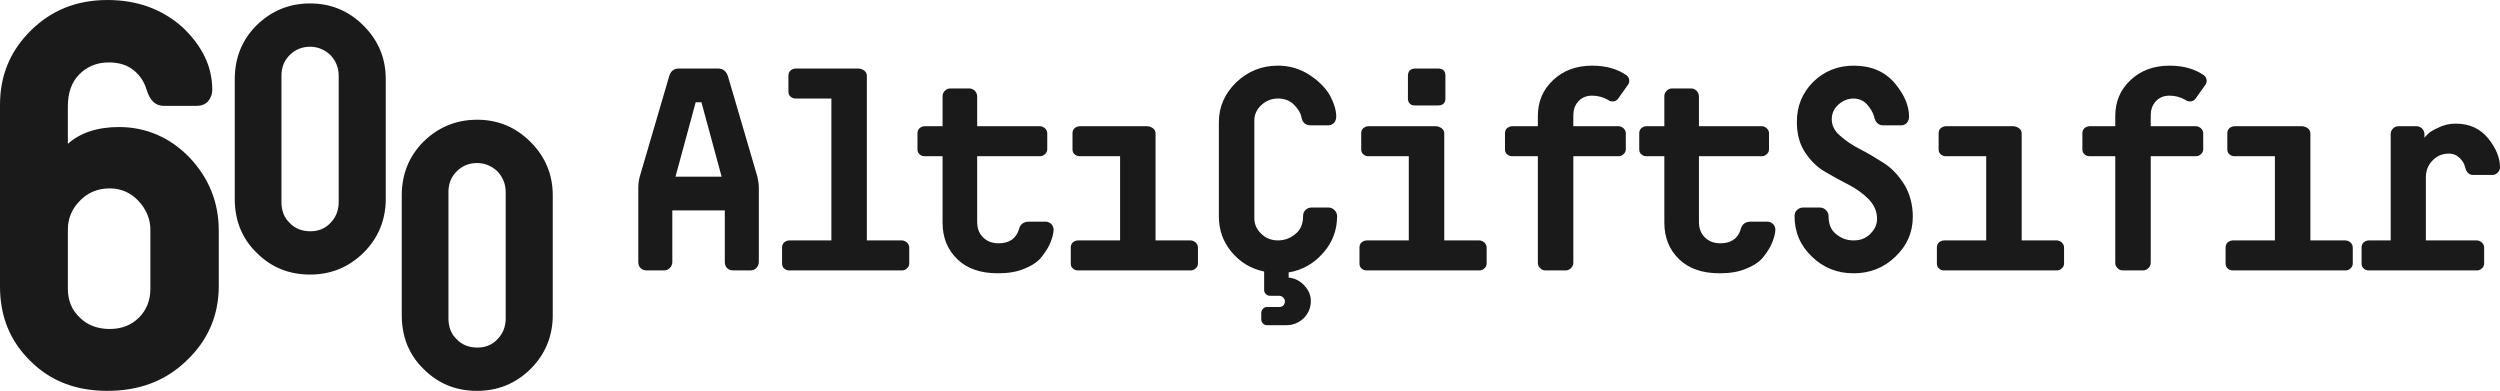
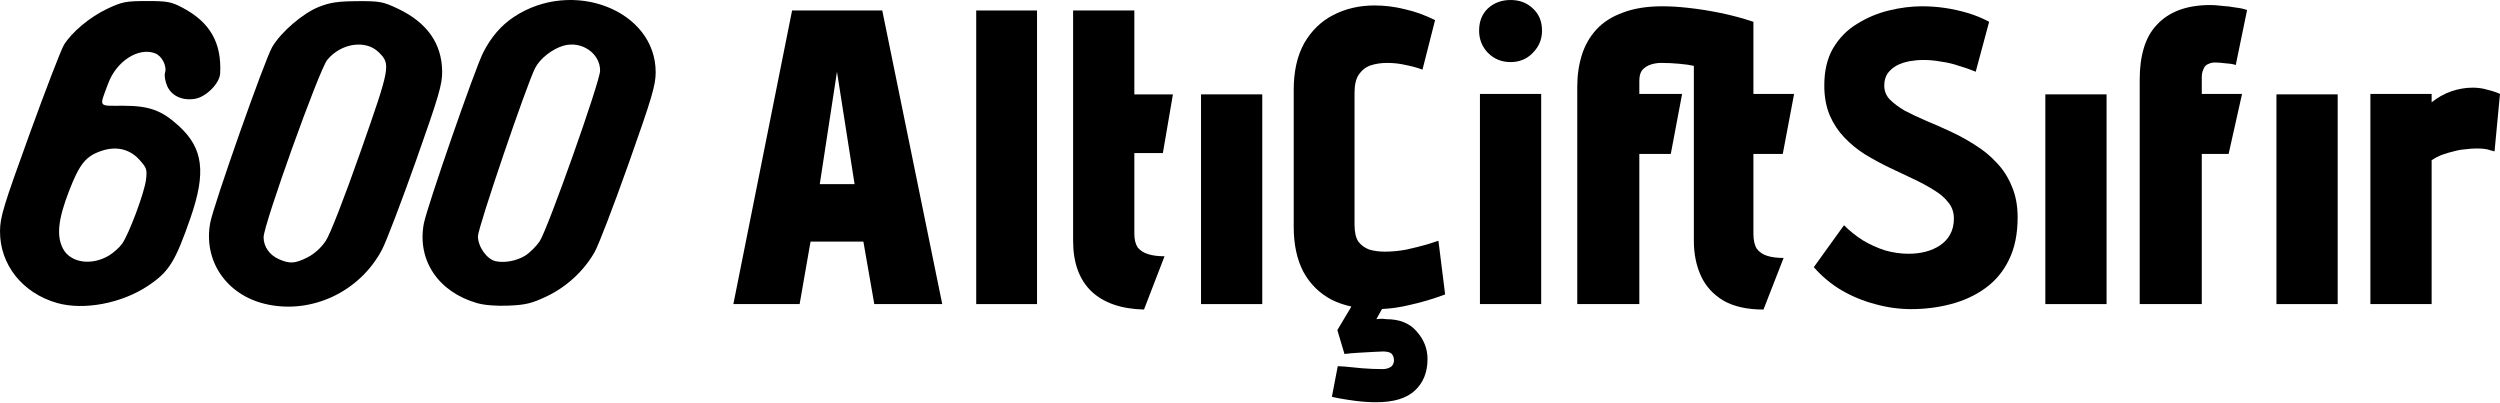
- <svg xmlns="http://www.w3.org/2000/svg" width="461.292mm" height="72.12mm" viewBox="0 0 461.292 72.12" version="1.1" id="svg1106">
-   <defs id="defs1103" />
-   <g id="layer1" transform="translate(-32.72336,-98.6376)">
-     <path id="text1281" style="font-weight:bold;font-size:100.166px;font-family:Source Code Pro;-inkscape-font-specification:'Source Code Pro Bold';text-align:end;text-anchor:end;fill:#1a1a1a;fill-rule:evenodd;stroke:none;stroke-width:7.405;stroke-linecap:round;stroke-linejoin:bevel;paint-order:stroke fill markers" d="m 52.556,98.638 c -5.709,0 -10.417,1.903 -14.223,5.709 -3.806,3.806 -5.609,8.314 -5.609,13.623 v 33.556 c 0,5.409 1.803,10.017 5.609,13.723 3.706,3.706 8.414,5.509 14.223,5.509 5.81,0 10.718,-1.803 14.624,-5.609 3.906,-3.706 5.91,-8.314 5.91,-13.723 v -10.217 c 0,-5.209 -1.803,-9.716 -5.409,-13.522 -3.606,-3.706 -8.014,-5.609 -13.022,-5.609 -4.007,0 -7.212,1.102 -9.415,3.105 v -6.912 c 0,-2.504 0.701,-4.507 2.104,-5.91 1.402,-1.402 3.205,-2.203 5.409,-2.203 2.003,0 3.506,0.501 4.708,1.502 1.202,1.002 1.903,2.204 2.304,3.506 0.601,2.003 1.603,3.005 3.205,3.005 h 6.01 c 0.801,0 1.502,-0.2 2.103,-0.801 0.501,-0.601 0.802,-1.303 0.802,-2.204 0,-4.307 -1.903,-8.113 -5.509,-11.519 -3.706,-3.305 -8.314,-5.008 -13.823,-5.008 z m 37.381,0.633 c -3.891,0 -7.157,1.39 -9.867,4.03 -2.71,2.71 -4.03,6.045 -4.03,9.936 v 22.096 c 0,3.961 1.32,7.296 4.03,9.936 2.71,2.71 5.976,4.03 9.867,4.03 3.822,0 7.087,-1.32 9.867,-4.03 2.71,-2.71 4.099,-6.045 4.099,-9.936 v -22.096 c 0,-3.891 -1.39,-7.157 -4.099,-9.867 -2.71,-2.71 -5.976,-4.099 -9.867,-4.099 z m 0,7.991 c 1.459,0 2.71,0.556 3.752,1.529 0.973,1.042 1.529,2.293 1.529,3.821 v 23.346 c 0,1.529 -0.556,2.849 -1.529,3.822 -0.973,1.042 -2.223,1.529 -3.682,1.529 -1.529,0 -2.849,-0.486 -3.822,-1.529 -1.042,-0.973 -1.529,-2.293 -1.529,-3.822 v -23.346 c 0,-1.529 0.486,-2.779 1.529,-3.821 0.973,-0.973 2.224,-1.529 3.752,-1.529 z m 178.544,3.491 c -2.98,0 -5.534,1.064 -7.663,3.086 -2.128,2.075 -3.193,4.523 -3.193,7.343 v 17.4 c 0,2.448 0.745,4.629 2.341,6.545 1.596,1.916 3.565,3.086 6.013,3.618 v 3.405 c 0,0.319 0.107,0.532 0.319,0.745 0.213,0.213 0.426,0.319 0.745,0.319 h 1.703 c 0.266,0 0.532,0.107 0.745,0.319 0.213,0.213 0.319,0.425 0.319,0.691 0,0.319 -0.107,0.586 -0.319,0.798 -0.213,0.213 -0.479,0.266 -0.745,0.266 h -2.235 c -0.319,0 -0.532,0.107 -0.745,0.319 -0.213,0.213 -0.319,0.479 -0.319,0.745 v 1.224 c 0,0.319 0.106,0.532 0.319,0.745 0.213,0.213 0.426,0.319 0.745,0.319 h 3.565 c 1.224,0 2.288,-0.426 3.193,-1.277 0.851,-0.851 1.331,-1.916 1.331,-3.193 0,-1.064 -0.426,-2.022 -1.224,-2.873 -0.798,-0.851 -1.756,-1.33 -2.873,-1.437 v -0.958 c 2.554,-0.426 4.682,-1.65 6.385,-3.618 1.703,-1.916 2.554,-4.204 2.554,-6.758 0,-0.426 -0.16,-0.798 -0.479,-1.118 -0.319,-0.319 -0.692,-0.479 -1.117,-0.479 h -3.086 c -0.479,0 -0.852,0.159 -1.171,0.479 -0.319,0.319 -0.426,0.692 -0.426,1.118 0,1.437 -0.479,2.554 -1.437,3.299 -0.958,0.798 -2.022,1.17 -3.193,1.17 -1.171,0 -2.235,-0.372 -3.086,-1.224 -0.851,-0.798 -1.277,-1.756 -1.277,-2.873 v -18.039 c 0,-1.064 0.426,-2.022 1.277,-2.82 0.851,-0.798 1.915,-1.224 3.086,-1.224 1.171,0 2.181,0.372 2.926,1.117 0.745,0.745 1.224,1.49 1.384,2.235 0.16,1.064 0.745,1.596 1.703,1.596 h 3.193 c 0.426,0 0.798,-0.107 1.117,-0.426 0.266,-0.319 0.426,-0.692 0.426,-1.17 0,-1.224 -0.426,-2.554 -1.17,-3.938 -0.798,-1.383 -2.075,-2.661 -3.778,-3.778 -1.703,-1.117 -3.672,-1.703 -5.853,-1.703 z m 58.007,0 c -2.927,0 -5.321,0.904 -7.184,2.66 -1.916,1.809 -2.821,3.991 -2.821,6.652 v 1.862 h -4.736 c -0.372,0 -0.692,0.16 -0.958,0.373 -0.266,0.266 -0.372,0.585 -0.372,0.904 v 2.98 c 0,0.372 0.106,0.691 0.372,0.904 0.266,0.266 0.586,0.373 0.958,0.373 h 4.736 v 19.635 c 0,0.426 0.107,0.745 0.426,1.011 0.266,0.319 0.585,0.425 1.011,0.425 h 3.672 c 0.372,0 0.692,-0.106 1.011,-0.425 0.266,-0.266 0.426,-0.586 0.426,-1.011 V 127.461 h 8.354 c 0.319,0 0.639,-0.107 0.905,-0.373 0.266,-0.213 0.425,-0.532 0.425,-0.904 v -2.98 c 0,-0.319 -0.159,-0.638 -0.425,-0.904 -0.266,-0.213 -0.586,-0.373 -0.905,-0.373 h -8.354 v -2.022 c 0,-0.958 0.266,-1.809 0.904,-2.554 0.639,-0.692 1.49,-1.064 2.554,-1.064 1.064,0 2.022,0.266 2.98,0.798 0.213,0.213 0.532,0.266 0.852,0.266 0.372,0 0.692,-0.159 0.958,-0.479 l 1.809,-2.554 c 0.16,-0.213 0.266,-0.479 0.266,-0.798 0,-0.426 -0.213,-0.745 -0.532,-1.011 -1.703,-1.171 -3.778,-1.756 -6.332,-1.756 z m 48.269,0 c -2.927,0 -5.428,1.011 -7.45,2.98 -2.022,2.022 -3.033,4.47 -3.033,7.396 0,2.182 0.479,4.044 1.49,5.587 1.011,1.543 2.235,2.767 3.725,3.618 1.437,0.851 2.873,1.65 4.363,2.395 1.437,0.745 2.661,1.65 3.672,2.661 1.011,1.064 1.544,2.235 1.544,3.618 0,1.064 -0.426,1.969 -1.224,2.767 -0.851,0.851 -1.862,1.224 -3.086,1.224 -1.224,0 -2.288,-0.372 -3.246,-1.17 -0.958,-0.745 -1.384,-1.862 -1.384,-3.299 0,-0.426 -0.159,-0.798 -0.479,-1.118 -0.319,-0.319 -0.692,-0.479 -1.118,-0.479 h -3.086 c -0.479,0 -0.851,0.159 -1.17,0.479 -0.319,0.319 -0.426,0.692 -0.426,1.118 0,2.927 1.064,5.428 3.193,7.45 2.128,2.075 4.683,3.086 7.716,3.086 2.98,0 5.587,-1.011 7.716,-3.086 2.128,-2.022 3.193,-4.47 3.193,-7.343 0,-2.235 -0.532,-4.204 -1.543,-5.907 -1.064,-1.703 -2.288,-3.033 -3.778,-3.991 -1.49,-0.958 -2.927,-1.809 -4.364,-2.554 -1.49,-0.745 -2.714,-1.597 -3.725,-2.501 -1.064,-0.905 -1.543,-1.915 -1.543,-3.033 0,-1.011 0.372,-1.916 1.17,-2.661 0.798,-0.745 1.756,-1.17 2.874,-1.17 0.958,0 1.809,0.372 2.448,1.064 0.639,0.745 1.117,1.49 1.33,2.288 0.213,1.064 0.798,1.596 1.703,1.596 h 3.193 c 0.426,0 0.798,-0.107 1.118,-0.426 0.266,-0.319 0.425,-0.692 0.425,-1.17 0,-2.075 -0.904,-4.151 -2.714,-6.279 -1.809,-2.075 -4.31,-3.139 -7.503,-3.139 z m 58.273,0 c -2.927,0 -5.321,0.904 -7.184,2.66 -1.916,1.809 -2.821,3.991 -2.821,6.652 v 1.862 h -4.736 c -0.372,0 -0.692,0.16 -0.958,0.373 -0.266,0.266 -0.373,0.585 -0.373,0.904 v 2.98 c 0,0.372 0.107,0.691 0.373,0.904 0.266,0.266 0.586,0.373 0.958,0.373 h 4.736 v 19.635 c 0,0.426 0.107,0.745 0.426,1.011 0.266,0.319 0.585,0.425 1.011,0.425 h 3.672 c 0.372,0 0.692,-0.106 1.011,-0.425 0.266,-0.266 0.425,-0.586 0.425,-1.011 V 127.461 h 8.355 c 0.319,0 0.638,-0.107 0.904,-0.373 0.266,-0.213 0.426,-0.532 0.426,-0.904 v -2.98 c 0,-0.319 -0.16,-0.638 -0.426,-0.904 -0.266,-0.213 -0.585,-0.373 -0.904,-0.373 h -8.355 v -2.022 c 0,-0.958 0.266,-1.809 0.905,-2.554 0.639,-0.692 1.49,-1.064 2.554,-1.064 1.064,0 2.022,0.266 2.98,0.798 0.213,0.213 0.532,0.266 0.852,0.266 0.372,0 0.692,-0.159 0.958,-0.479 l 1.809,-2.554 c 0.16,-0.213 0.266,-0.479 0.266,-0.798 0,-0.426 -0.213,-0.745 -0.532,-1.011 -1.703,-1.171 -3.778,-1.756 -6.332,-1.756 z m -275.028,0.532 c -0.958,0 -1.543,0.479 -1.809,1.437 l -5.428,18.518 c -0.213,0.798 -0.266,1.49 -0.266,2.075 v 13.622 c 0,0.479 0.107,0.852 0.426,1.171 0.319,0.319 0.692,0.425 1.17,0.425 h 3.087 c 0.426,0 0.798,-0.106 1.117,-0.425 0.319,-0.319 0.479,-0.692 0.479,-1.171 v -9.472 h 9.685 v 9.472 c 0,0.479 0.106,0.852 0.425,1.171 0.319,0.319 0.692,0.425 1.171,0.425 h 3.086 c 0.426,0 0.798,-0.106 1.118,-0.425 0.319,-0.319 0.479,-0.692 0.479,-1.171 v -13.622 c 0,-0.639 -0.106,-1.33 -0.266,-2.075 l -5.428,-18.518 c -0.319,-0.958 -0.905,-1.437 -1.809,-1.437 z m 21.527,0 c -0.372,0 -0.692,0.159 -0.958,0.372 -0.266,0.266 -0.373,0.586 -0.373,0.905 v 2.98 c 0,0.372 0.107,0.692 0.373,0.905 0.266,0.266 0.586,0.373 0.958,0.373 h 6.598 v 26.18 h -7.769 c -0.372,0 -0.692,0.16 -0.958,0.373 -0.266,0.266 -0.373,0.586 -0.373,0.905 v 2.98 c 0,0.372 0.107,0.692 0.373,0.905 0.266,0.266 0.585,0.372 0.958,0.372 h 20.806 c 0.319,0 0.639,-0.106 0.905,-0.372 0.266,-0.213 0.425,-0.532 0.425,-0.905 v -2.98 c 0,-0.319 -0.159,-0.639 -0.425,-0.905 -0.266,-0.213 -0.586,-0.373 -0.905,-0.373 h -6.492 v -30.437 c 0,-0.319 -0.16,-0.639 -0.479,-0.905 -0.319,-0.213 -0.692,-0.372 -1.065,-0.372 z m 114.257,0 c -0.426,0 -0.745,0.159 -0.958,0.372 -0.213,0.266 -0.319,0.586 -0.319,0.905 v 4.257 c 0,0.372 0.107,0.691 0.319,0.904 0.213,0.266 0.532,0.373 0.958,0.373 h 4.257 c 0.905,0 1.383,-0.426 1.383,-1.277 v -4.257 c 0,-0.851 -0.479,-1.277 -1.383,-1.277 z m -85.706,3.672 c -0.426,0 -0.745,0.159 -1.011,0.425 -0.319,0.319 -0.426,0.639 -0.426,1.011 v 5.534 h -3.299 c -0.372,0 -0.692,0.16 -0.958,0.373 -0.266,0.266 -0.373,0.585 -0.373,0.904 v 2.98 c 0,0.372 0.107,0.691 0.373,0.904 0.266,0.266 0.585,0.373 0.958,0.373 h 3.299 v 12.239 c 0,2.767 0.905,5.002 2.714,6.758 1.809,1.756 4.31,2.607 7.503,2.607 1.916,0 3.565,-0.266 5.002,-0.904 1.437,-0.585 2.501,-1.33 3.193,-2.288 0.692,-0.905 1.224,-1.756 1.543,-2.608 0.319,-0.851 0.532,-1.596 0.532,-2.288 0,-0.372 -0.16,-0.692 -0.426,-1.011 -0.319,-0.266 -0.638,-0.426 -1.011,-0.426 h -3.139 c -0.958,0 -1.596,0.479 -1.809,1.384 -0.532,1.756 -1.809,2.607 -3.778,2.607 -1.171,0 -2.129,-0.372 -2.874,-1.117 -0.745,-0.745 -1.064,-1.703 -1.064,-2.874 V 127.461 h 11.6 c 0.319,0 0.639,-0.107 0.905,-0.373 0.266,-0.213 0.426,-0.532 0.426,-0.904 v -2.98 c 0,-0.319 -0.16,-0.638 -0.426,-0.904 -0.266,-0.213 -0.586,-0.373 -0.905,-0.373 h -11.6 v -5.481 c 0,-0.426 -0.16,-0.745 -0.426,-1.065 -0.319,-0.266 -0.638,-0.425 -1.011,-0.425 z m 133.177,0 c -0.426,0 -0.745,0.159 -1.011,0.425 -0.319,0.319 -0.425,0.639 -0.425,1.011 v 5.534 h -3.3 c -0.372,0 -0.692,0.16 -0.958,0.373 -0.266,0.266 -0.373,0.585 -0.373,0.904 v 2.98 c 0,0.372 0.107,0.691 0.373,0.904 0.266,0.266 0.585,0.373 0.958,0.373 h 3.3 v 12.239 c 0,2.767 0.904,5.002 2.714,6.758 1.809,1.756 4.31,2.607 7.503,2.607 1.916,0 3.565,-0.266 5.002,-0.904 1.437,-0.585 2.501,-1.33 3.193,-2.288 0.692,-0.905 1.224,-1.756 1.543,-2.608 0.319,-0.851 0.532,-1.596 0.532,-2.288 0,-0.372 -0.16,-0.692 -0.426,-1.011 -0.319,-0.266 -0.639,-0.426 -1.011,-0.426 h -3.139 c -0.958,0 -1.596,0.479 -1.809,1.384 -0.532,1.756 -1.809,2.607 -3.778,2.607 -1.171,0 -2.128,-0.372 -2.873,-1.117 -0.745,-0.745 -1.065,-1.703 -1.065,-2.874 V 127.461 h 11.6 c 0.319,0 0.638,-0.107 0.904,-0.373 0.266,-0.213 0.426,-0.532 0.426,-0.904 v -2.98 c 0,-0.319 -0.16,-0.638 -0.426,-0.904 -0.266,-0.213 -0.585,-0.373 -0.904,-0.373 h -11.6 v -5.481 c 0,-0.426 -0.16,-0.745 -0.426,-1.065 -0.319,-0.266 -0.638,-0.425 -1.011,-0.425 z m -180.169,2.554 h 1.064 l 3.725,13.729 h -8.514 z m -40.338,3.219 c -3.891,0 -7.157,1.39 -9.867,4.03 -2.71,2.71 -4.03,6.045 -4.03,9.936 v 22.096 c 0,3.961 1.32,7.295 4.03,9.936 2.71,2.71 5.976,4.03 9.867,4.03 3.822,0 7.087,-1.32 9.867,-4.03 2.71,-2.71 4.099,-6.045 4.099,-9.936 V 134.695 c 0,-3.891 -1.39,-7.157 -4.099,-9.867 -2.71,-2.71 -5.976,-4.1 -9.867,-4.1 z m 365.071,0.719 c -1.171,0 -2.235,0.266 -3.193,0.745 -1.011,0.479 -1.65,0.851 -1.916,1.17 -0.319,0.319 -0.532,0.532 -0.639,0.692 v -0.692 c 0,-0.372 -0.159,-0.692 -0.425,-1.011 -0.319,-0.266 -0.639,-0.426 -1.011,-0.426 h -3.352 c -0.426,0 -0.745,0.16 -1.011,0.426 -0.319,0.319 -0.426,0.638 -0.426,1.011 v 19.635 h -4.044 c -0.372,0 -0.692,0.16 -0.958,0.373 -0.266,0.266 -0.372,0.586 -0.372,0.905 v 2.98 c 0,0.372 0.106,0.692 0.372,0.905 0.266,0.266 0.586,0.372 0.958,0.372 h 19.954 c 0.319,0 0.639,-0.106 0.905,-0.372 0.266,-0.213 0.425,-0.532 0.425,-0.905 v -2.98 c 0,-0.319 -0.159,-0.639 -0.425,-0.905 -0.266,-0.213 -0.586,-0.373 -0.905,-0.373 h -9.419 v -11.6 c 0,-1.224 0.373,-2.288 1.224,-3.14 0.798,-0.851 1.809,-1.277 3.033,-1.277 0.851,0 1.49,0.32 2.022,0.852 0.532,0.532 0.851,1.117 0.958,1.65 0.213,0.958 0.745,1.437 1.49,1.437 h 3.512 c 0.372,0 0.692,-0.107 1.011,-0.426 0.266,-0.266 0.426,-0.585 0.426,-1.011 0,-1.756 -0.745,-3.512 -2.182,-5.321 -1.49,-1.809 -3.459,-2.714 -6.013,-2.714 z m -253.873,0.479 c -0.372,0 -0.692,0.16 -0.958,0.373 -0.266,0.266 -0.373,0.585 -0.373,0.904 v 2.98 c 0,0.372 0.107,0.691 0.373,0.904 0.266,0.266 0.586,0.373 0.958,0.373 h 7.45 v 15.538 h -7.769 c -0.372,0 -0.692,0.16 -0.958,0.373 -0.266,0.266 -0.372,0.586 -0.372,0.905 v 2.98 c 0,0.372 0.106,0.692 0.372,0.905 0.266,0.266 0.586,0.372 0.958,0.372 h 20.805 c 0.319,0 0.639,-0.106 0.905,-0.372 0.266,-0.213 0.426,-0.532 0.426,-0.905 v -2.98 c 0,-0.319 -0.16,-0.639 -0.426,-0.905 -0.266,-0.213 -0.586,-0.373 -0.905,-0.373 h -6.492 v -19.795 c 0,-0.319 -0.16,-0.638 -0.479,-0.904 -0.319,-0.213 -0.692,-0.373 -1.064,-0.373 z m 53.271,0 c -0.372,0 -0.692,0.16 -0.958,0.373 -0.266,0.266 -0.373,0.585 -0.373,0.904 v 2.98 c 0,0.372 0.107,0.691 0.373,0.904 0.266,0.266 0.585,0.373 0.958,0.373 h 7.45 v 15.538 h -7.769 c -0.372,0 -0.692,0.16 -0.958,0.373 -0.266,0.266 -0.373,0.586 -0.373,0.905 v 2.98 c 0,0.372 0.107,0.692 0.373,0.905 0.266,0.266 0.585,0.372 0.958,0.372 h 20.806 c 0.319,0 0.638,-0.106 0.904,-0.372 0.266,-0.213 0.426,-0.532 0.426,-0.905 v -2.98 c 0,-0.319 -0.16,-0.639 -0.426,-0.905 -0.266,-0.213 -0.585,-0.373 -0.904,-0.373 h -6.492 v -19.795 c 0,-0.319 -0.159,-0.638 -0.479,-0.904 -0.319,-0.213 -0.692,-0.373 -1.065,-0.373 z m 106.542,0 c -0.372,0 -0.692,0.16 -0.958,0.373 -0.266,0.266 -0.372,0.585 -0.372,0.904 v 2.98 c 0,0.372 0.106,0.691 0.372,0.904 0.266,0.266 0.586,0.373 0.958,0.373 h 7.45 v 15.538 h -7.769 c -0.372,0 -0.692,0.16 -0.958,0.373 -0.266,0.266 -0.373,0.586 -0.373,0.905 v 2.98 c 0,0.372 0.107,0.692 0.373,0.905 0.266,0.266 0.585,0.372 0.958,0.372 h 20.806 c 0.319,0 0.638,-0.106 0.904,-0.372 0.266,-0.213 0.426,-0.532 0.426,-0.905 v -2.98 c 0,-0.319 -0.16,-0.639 -0.426,-0.905 -0.266,-0.213 -0.585,-0.373 -0.904,-0.373 h -6.492 v -19.795 c 0,-0.319 -0.159,-0.638 -0.479,-0.904 -0.319,-0.213 -0.692,-0.373 -1.065,-0.373 z m 53.271,0 c -0.372,0 -0.692,0.16 -0.958,0.373 -0.266,0.266 -0.373,0.585 -0.373,0.904 v 2.98 c 0,0.372 0.107,0.691 0.373,0.904 0.266,0.266 0.585,0.373 0.958,0.373 h 7.45 v 15.538 h -7.769 c -0.372,0 -0.692,0.16 -0.958,0.373 -0.266,0.266 -0.373,0.586 -0.373,0.905 v 2.98 c 0,0.372 0.107,0.692 0.373,0.905 0.266,0.266 0.585,0.372 0.958,0.372 h 20.806 c 0.319,0 0.639,-0.106 0.905,-0.372 0.266,-0.213 0.425,-0.532 0.425,-0.905 v -2.98 c 0,-0.319 -0.159,-0.639 -0.425,-0.905 -0.266,-0.213 -0.586,-0.373 -0.905,-0.373 h -6.492 v -19.795 c 0,-0.319 -0.16,-0.638 -0.479,-0.904 -0.319,-0.213 -0.692,-0.373 -1.065,-0.373 z m -324.281,6.793 c 1.459,0 2.71,0.556 3.752,1.529 0.973,1.042 1.529,2.293 1.529,3.822 v 23.346 c 0,1.529 -0.556,2.849 -1.529,3.821 -0.973,1.042 -2.224,1.529 -3.683,1.529 -1.529,0 -2.849,-0.486 -3.821,-1.529 -1.042,-0.973 -1.529,-2.293 -1.529,-3.821 v -23.346 c 0,-1.529 0.486,-2.78 1.529,-3.822 0.973,-0.973 2.224,-1.529 3.752,-1.529 z m -67.793,4.676 c 2.103,0 3.906,0.801 5.309,2.304 1.402,1.502 2.204,3.305 2.204,5.309 v 10.918 c 0,2.103 -0.701,3.906 -2.104,5.309 -1.402,1.402 -3.205,2.104 -5.409,2.104 -2.204,0 -4.107,-0.701 -5.509,-2.104 -1.502,-1.402 -2.203,-3.205 -2.203,-5.309 v -10.918 c 0,-2.003 0.701,-3.806 2.203,-5.309 1.402,-1.502 3.306,-2.304 5.509,-2.304 z" />
+ <svg xmlns="http://www.w3.org/2000/svg" width="1541.187" height="247.966" viewBox="0 0 407.772 65.608" version="1.1" id="svg5" xml:space="preserve">
+   <defs id="defs2" />
+   <g id="layer1" transform="translate(-12.67339,-41.13848)">
+     <g id="g8681">
+       <path style="fill:#000000;stroke-width:0.397" d="m 22.02,90.569 c -5.666,-1.598 -9.374,-6.247 -9.346,-11.718 0.012,-2.301 0.553,-4.079 4.819,-15.843 2.643,-7.288 5.167,-13.835 5.608,-14.549 1.301,-2.105 4.239,-4.55 7.081,-5.893 2.395,-1.132 3.02,-1.254 6.426,-1.257 3.338,-0.003 4.009,0.121 5.81,1.072 4.515,2.382 6.428,5.717 6.163,10.748 -0.085,1.615 -2.308,3.842 -4.122,4.13 -2.096,0.333 -3.851,-0.497 -4.541,-2.148 -0.31,-0.743 -0.463,-1.672 -0.338,-2.064 0.358,-1.127 -0.477,-2.781 -1.623,-3.217 -2.697,-1.025 -6.294,1.289 -7.636,4.912 -1.485,4.011 -1.73,3.643 2.42,3.645 4.304,0.003 6.329,0.743 9.156,3.348 3.92,3.613 4.41,7.531 1.863,14.89 -2.505,7.235 -3.522,8.859 -6.988,11.16 -4.284,2.843 -10.428,4.003 -14.751,2.784 z m 8.506,-7.801 c 0.716,-0.443 1.643,-1.284 2.06,-1.869 1.123,-1.578 3.647,-8.337 3.901,-10.449 0.202,-1.679 0.105,-1.965 -1.119,-3.301 -1.553,-1.694 -3.717,-2.203 -6.07,-1.426 -2.622,0.865 -3.645,2.121 -5.375,6.6 -1.774,4.592 -2.059,7.284 -0.991,9.349 1.221,2.361 4.729,2.868 7.595,1.096 z m 25.433,7.953 C 49.586,89.22 45.818,83.675 46.963,77.482 47.497,74.596 55.854,50.888 57.072,48.806 58.501,46.363 62.091,43.282 64.711,42.251 c 1.811,-0.713 3.104,-0.904 6.255,-0.922 3.649,-0.021 4.185,0.078 6.589,1.217 4.779,2.265 7.195,5.69 7.238,10.262 0.02,2.097 -0.551,4.041 -4.262,14.525 -2.357,6.657 -4.845,13.176 -5.53,14.487 -3.626,6.939 -11.581,10.657 -19.042,8.901 z m 6.88,-7.61 c 1.101,-0.555 2.225,-1.571 2.967,-2.682 0.711,-1.063 3.018,-6.984 5.691,-14.599 4.849,-13.817 4.919,-14.199 2.974,-16.144 -2.117,-2.117 -6.151,-1.535 -8.416,1.214 -1.316,1.597 -10.402,26.913 -10.389,28.946 0.01,1.546 0.974,2.907 2.542,3.589 1.744,0.759 2.604,0.699 4.631,-0.323 z m 27.645,7.467 c -6.33,-1.823 -9.794,-6.987 -8.685,-12.951 0.49,-2.637 8.325,-25.232 9.669,-27.883 1.288,-2.541 2.939,-4.463 5.021,-5.842 9.59,-6.352 23.114,-1.091 23.13,8.998 0.003,2.125 -0.596,4.151 -4.403,14.895 -2.424,6.84 -4.917,13.335 -5.541,14.435 -1.747,3.081 -4.574,5.697 -7.826,7.244 -2.403,1.143 -3.422,1.394 -6.157,1.514 -2.049,0.091 -4.001,-0.064 -5.208,-0.411 z m 7.85,-7.741 c 0.725,-0.448 1.779,-1.486 2.343,-2.306 1.29,-1.879 9.86,-26.048 9.877,-27.856 0.027,-2.859 -3.07,-4.953 -6.02,-4.069 -1.841,0.552 -3.779,2.089 -4.576,3.63 -1.373,2.656 -9.331,26.051 -9.331,27.433 0,1.708 1.464,3.77 2.893,4.074 1.483,0.316 3.429,-0.05 4.813,-0.906 z" id="path302" />
+       <g aria-label="AltıÇiftSıfır" id="text7864" style="font-weight:800;font-size:68.413px;font-family:'Advent Pro';-inkscape-font-specification:'Advent Pro Ultra-Bold';text-align:end;text-anchor:end;fill-rule:evenodd;stroke-width:27.819;stroke-linecap:round;stroke-linejoin:bevel;paint-order:stroke fill markers">
+         <path d="m 166.361,90.738 -9.783,-47.889 h -14.709 l -9.578,47.889 h 10.809 l 1.779,-10.193 h 8.62 l 1.779,10.193 z m -19.976,-19.566 2.805,-18.335 2.873,18.335 z" id="path8592" />
+         <path d="m 171.903,90.738 h 9.92 V 42.849 h -9.92 z" id="path8594" />
+         <path d="M 197.694,79.244 V 66.109 h 4.652 l 1.642,-9.578 h -6.294 v -13.683 h -9.988 v 37.559 q 0,5.336 2.942,8.21 3.01,2.873 8.62,3.01 l 3.352,-8.688 q -1.573,0 -2.668,-0.342 -1.095,-0.342 -1.71,-1.095 -0.547,-0.821 -0.547,-2.258 z" id="path8596" />
+         <path d="m 208.572,90.738 h 9.988 V 56.531 h -9.988 z" id="path8598" />
+         <path id="path8600" d="M 236.895 42.028 C 234.386 42.028 232.128 42.552 230.122 43.601 C 228.16 44.605 226.587 46.133 225.401 48.185 C 224.261 50.237 223.691 52.769 223.691 55.779 L 223.691 78.15 C 223.691 81.023 224.216 83.463 225.265 85.47 C 226.359 87.476 227.91 89.004 229.916 90.053 C 230.889 90.529 231.95 90.89 233.097 91.141 L 230.806 94.979 L 231.969 98.879 C 232.653 98.787 233.428 98.719 234.295 98.673 C 235.162 98.628 235.959 98.582 236.689 98.537 C 237.419 98.491 237.943 98.468 238.263 98.468 C 238.901 98.468 239.357 98.582 239.631 98.81 C 239.905 99.084 240.041 99.449 240.041 99.905 C 240.041 100.179 239.973 100.429 239.836 100.657 C 239.699 100.885 239.494 101.045 239.221 101.136 C 238.947 101.273 238.582 101.342 238.126 101.342 C 237.077 101.342 235.982 101.296 234.842 101.205 C 233.748 101.113 232.813 101.022 232.037 100.931 C 231.308 100.886 230.92 100.862 230.875 100.862 L 229.916 105.857 C 230.053 105.903 230.486 105.994 231.216 106.13 C 231.946 106.267 232.836 106.404 233.885 106.541 C 234.979 106.678 236.074 106.746 237.168 106.746 C 239.996 106.746 242.094 106.108 243.462 104.831 C 244.831 103.554 245.514 101.843 245.514 99.7 C 245.514 98.012 244.922 96.507 243.736 95.184 C 242.596 93.862 240.954 93.2 238.81 93.2 C 238.673 93.2 238.468 93.178 238.195 93.132 C 237.921 93.132 237.579 93.155 237.168 93.2 L 238.092 91.538 C 239.561 91.476 241.077 91.256 242.641 90.874 C 244.511 90.464 246.427 89.894 248.388 89.164 L 247.293 80.407 C 246.974 80.499 246.335 80.704 245.378 81.023 C 244.42 81.297 243.325 81.57 242.094 81.844 C 240.908 82.072 239.722 82.186 238.537 82.186 C 237.624 82.186 236.781 82.072 236.006 81.844 C 235.276 81.57 234.682 81.137 234.226 80.544 C 233.816 79.906 233.611 78.993 233.611 77.808 L 233.611 56.257 C 233.611 54.98 233.839 54 234.295 53.316 C 234.797 52.586 235.435 52.084 236.211 51.811 C 237.032 51.537 237.944 51.4 238.947 51.4 C 239.996 51.4 240.999 51.514 241.957 51.742 C 242.915 51.925 243.827 52.176 244.694 52.495 L 246.746 44.423 C 245.104 43.602 243.462 43.009 241.82 42.644 C 240.178 42.233 238.537 42.028 236.895 42.028 z " />
+         <path d="m 254.066,90.738 h 9.988 V 56.463 h -9.988 z m 4.994,-49.599 q -2.189,0 -3.694,1.368 -1.437,1.368 -1.437,3.626 0,2.121 1.437,3.626 1.505,1.505 3.694,1.505 2.189,0 3.626,-1.505 1.505,-1.505 1.505,-3.626 0,-2.258 -1.505,-3.626 -1.437,-1.368 -3.626,-1.368 z" id="path8602" />
+         <path d="M 298.671,79.244 V 66.246 h 4.789 l 1.847,-9.783 h -6.636 V 44.696 q -2.668,-0.889 -5.336,-1.437 -2.668,-0.547 -5.131,-0.821 -2.394,-0.274 -4.378,-0.274 -3.763,0 -6.431,1.026 -2.668,0.958 -4.31,2.737 -1.642,1.779 -2.394,4.173 -0.753,2.394 -0.753,5.199 v 35.438 h 10.125 V 66.246 h 5.131 l 1.847,-9.783 h -6.978 v -2.189 q 0,-1.095 0.479,-1.71 0.547,-0.616 1.368,-0.889 0.821,-0.274 1.71,-0.274 1.505,0 2.942,0.137 1.505,0.137 2.394,0.342 v 28.528 q 0,3.215 1.163,5.747 1.163,2.531 3.694,4.036 2.531,1.437 6.499,1.437 l 3.284,-8.415 q -1.573,0 -2.668,-0.342 -1.095,-0.342 -1.71,-1.163 -0.547,-0.889 -0.547,-2.463 z" id="path8604" />
+         <path d="m 334.93,52.837 2.189,-8.141 q -1.642,-0.889 -3.489,-1.437 -1.847,-0.547 -3.694,-0.821 -1.847,-0.274 -3.763,-0.274 -2.6,0 -5.405,0.684 -2.805,0.684 -5.199,2.189 -2.394,1.437 -3.9,3.968 -1.437,2.463 -1.437,6.089 0,2.737 0.889,4.857 0.889,2.052 2.394,3.626 1.505,1.573 3.352,2.737 1.916,1.163 3.9,2.121 1.984,0.958 3.9,1.847 1.916,0.889 3.421,1.847 1.505,0.889 2.394,2.052 0.889,1.095 0.889,2.6 0,1.505 -0.616,2.6 -0.547,1.026 -1.642,1.779 -1.026,0.684 -2.326,1.026 -1.3,0.342 -2.805,0.342 -1.916,0 -3.831,-0.547 -1.916,-0.616 -3.626,-1.642 -1.71,-1.095 -3.079,-2.463 l -4.926,6.841 q 1.984,2.258 4.515,3.763 2.6,1.505 5.473,2.258 2.942,0.821 5.883,0.821 3.421,0 6.499,-0.821 3.147,-0.821 5.61,-2.6 2.463,-1.779 3.831,-4.584 1.437,-2.873 1.437,-6.978 0,-2.873 -0.958,-5.063 -0.889,-2.189 -2.463,-3.831 -1.505,-1.642 -3.489,-2.873 -1.916,-1.231 -3.968,-2.189 -2.052,-0.958 -4.036,-1.779 -1.916,-0.821 -3.489,-1.642 -1.505,-0.889 -2.463,-1.847 -0.889,-0.958 -0.889,-2.258 0,-1.163 0.547,-1.984 0.616,-0.821 1.505,-1.3 0.958,-0.479 2.052,-0.684 1.163,-0.205 2.258,-0.205 1.505,0 2.942,0.274 1.505,0.205 2.873,0.684 1.437,0.41 2.737,0.958 z" id="path8606" />
+         <path d="m 346.286,90.738 h 9.988 V 56.531 h -9.988 z" id="path8608" />
+         <path d="m 377.346,51.742 1.847,-8.962 q -0.684,-0.274 -1.847,-0.41 -1.095,-0.205 -2.258,-0.274 -1.095,-0.137 -1.847,-0.137 -2.942,0 -5.131,0.821 -2.189,0.821 -3.626,2.394 -1.437,1.505 -2.121,3.763 -0.684,2.258 -0.684,5.131 V 90.738 H 371.804 V 66.246 h 4.378 l 2.189,-9.783 H 371.804 V 53.658 q 0,-0.479 0.137,-0.889 0.137,-0.41 0.342,-0.753 0.274,-0.342 0.684,-0.479 0.41,-0.205 1.026,-0.205 0.684,0 1.71,0.137 1.095,0.068 1.642,0.274 z" id="path8610" />
+         <path d="m 383.982,90.738 h 9.988 V 56.531 h -9.988 z" id="path8612" />
+         <path d="m 419.556,65.835 0.889,-9.373 q -0.889,-0.41 -2.052,-0.684 -1.095,-0.342 -2.394,-0.342 -1.779,0 -3.557,0.616 -1.71,0.616 -3.147,1.779 v -1.368 h -9.988 v 34.275 h 9.988 V 67.272 q 0.821,-0.547 1.71,-0.889 0.958,-0.342 1.847,-0.547 0.958,-0.274 1.916,-0.342 0.958,-0.137 1.847,-0.137 1.505,0 2.189,0.274 0.753,0.205 0.753,0.205 z" id="path8614" />
+       </g>
+     </g>
  </g>
</svg>
